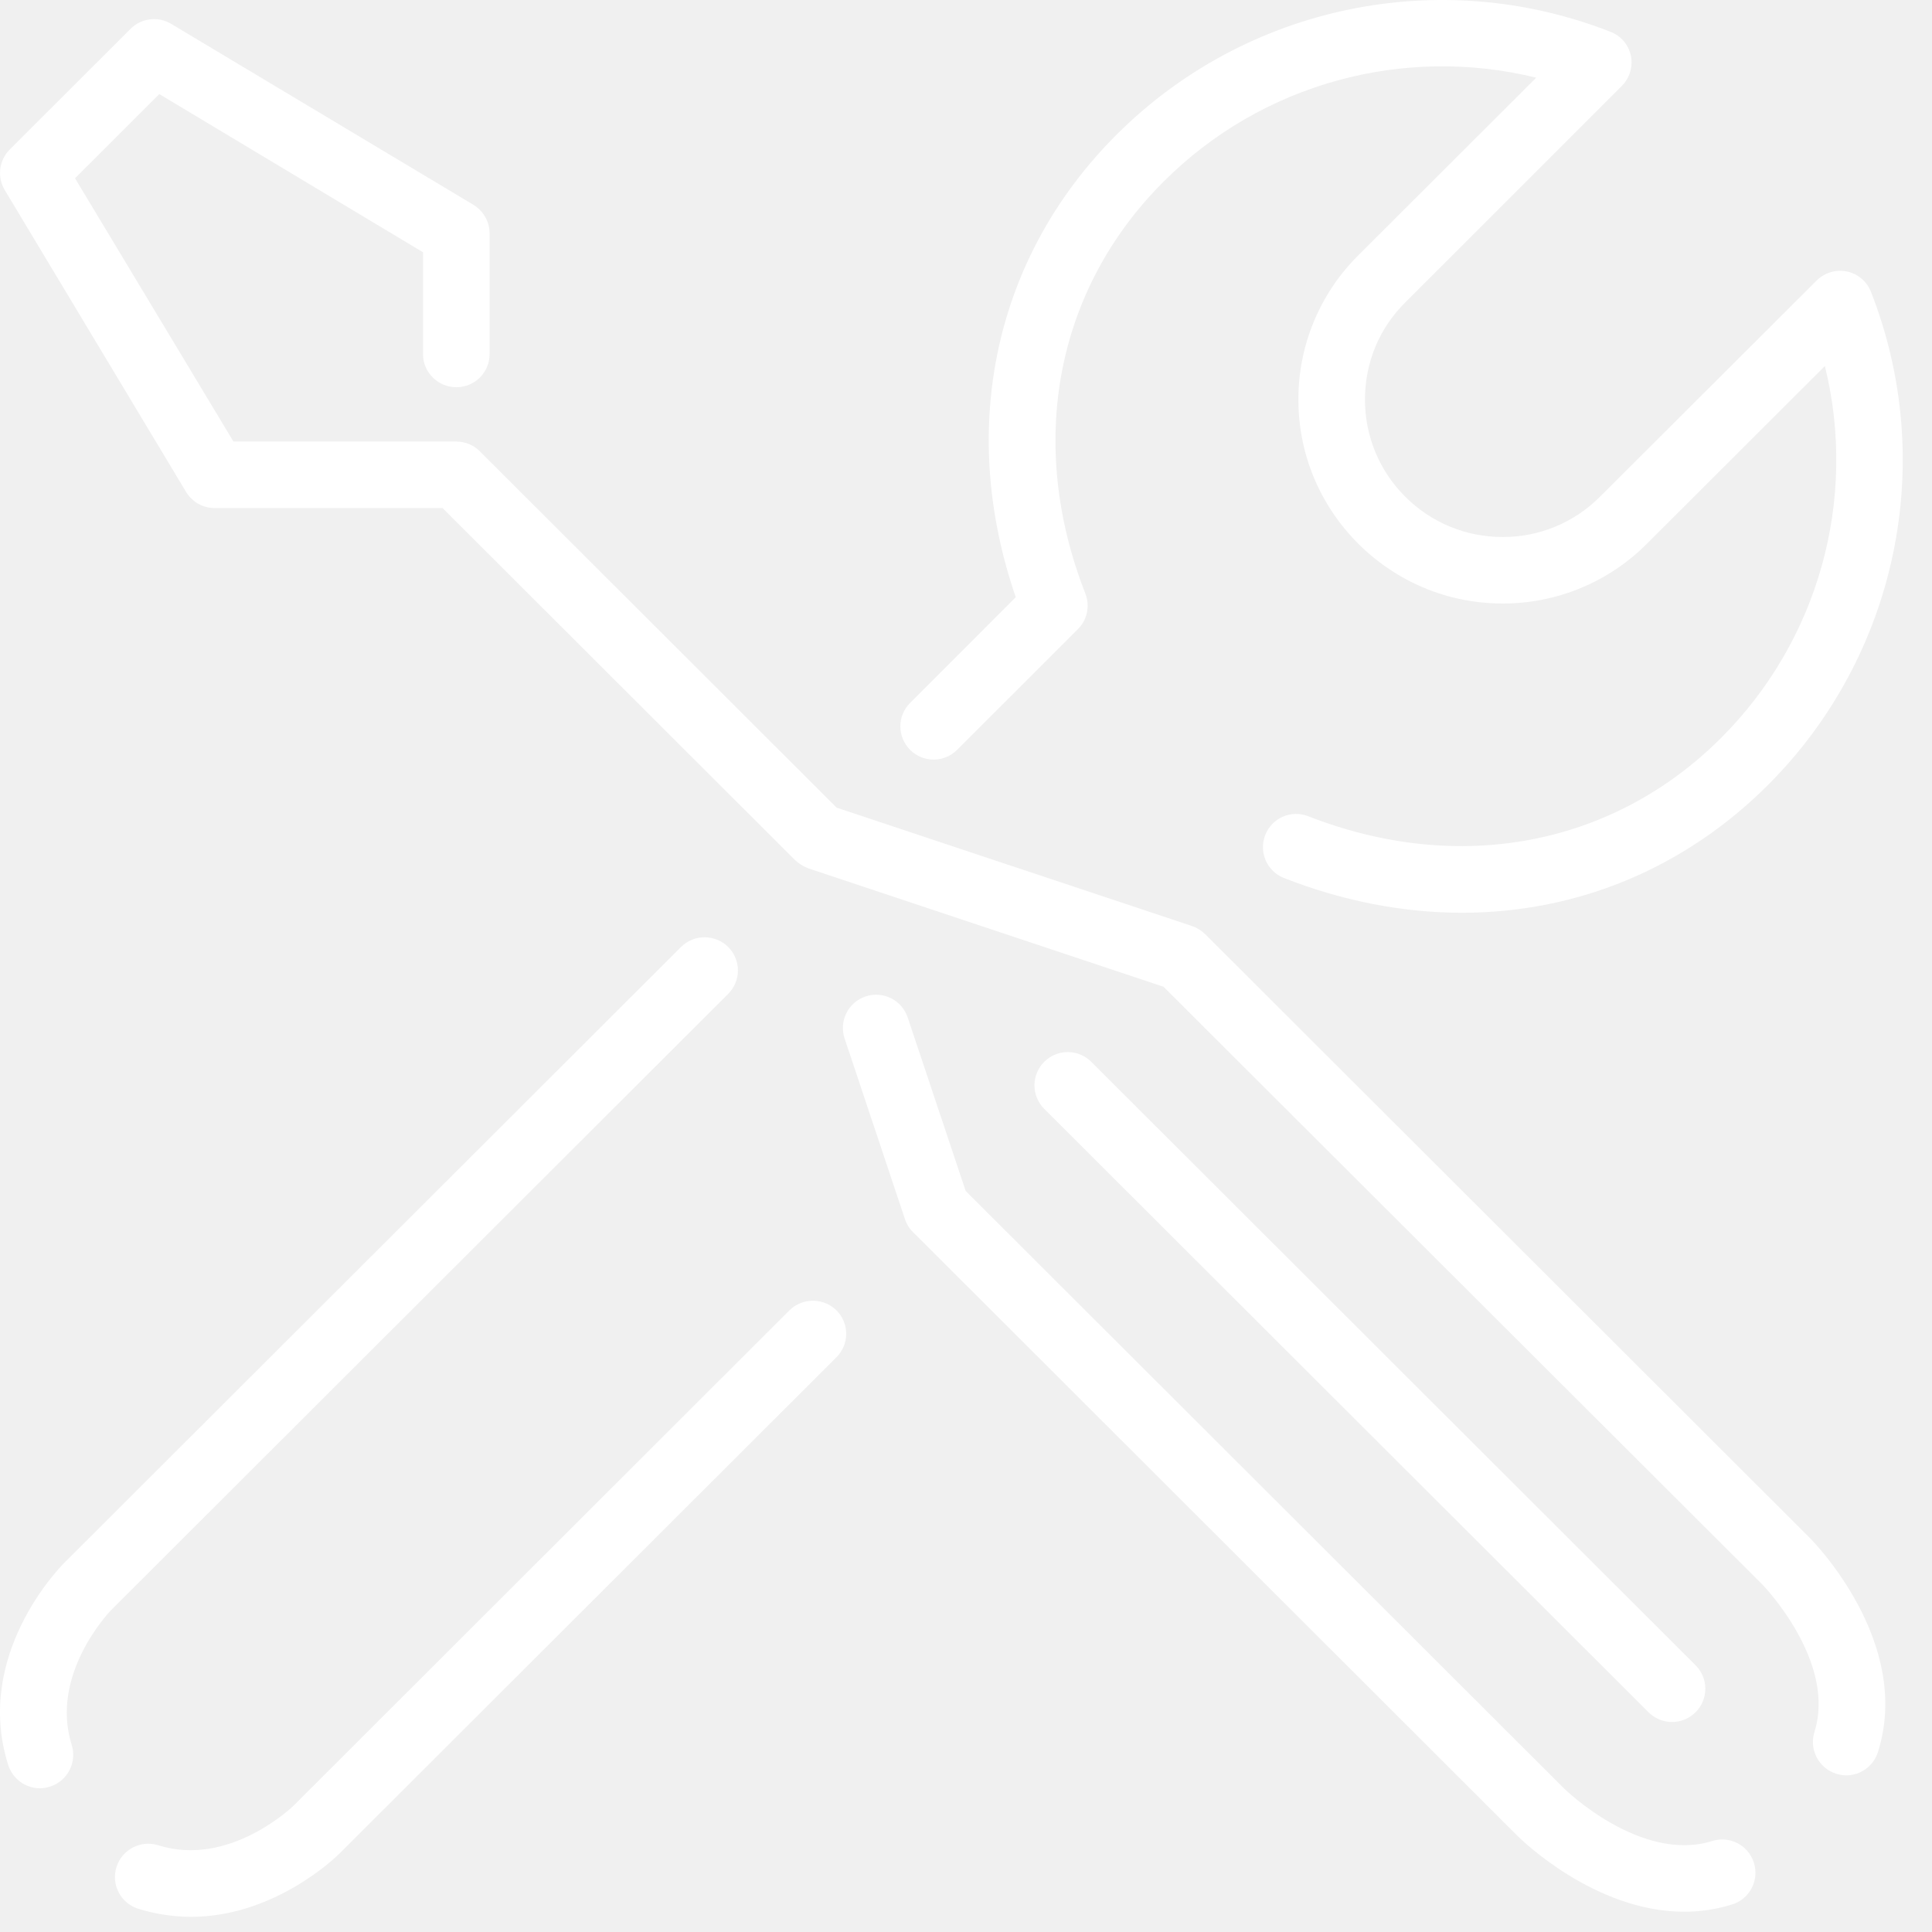
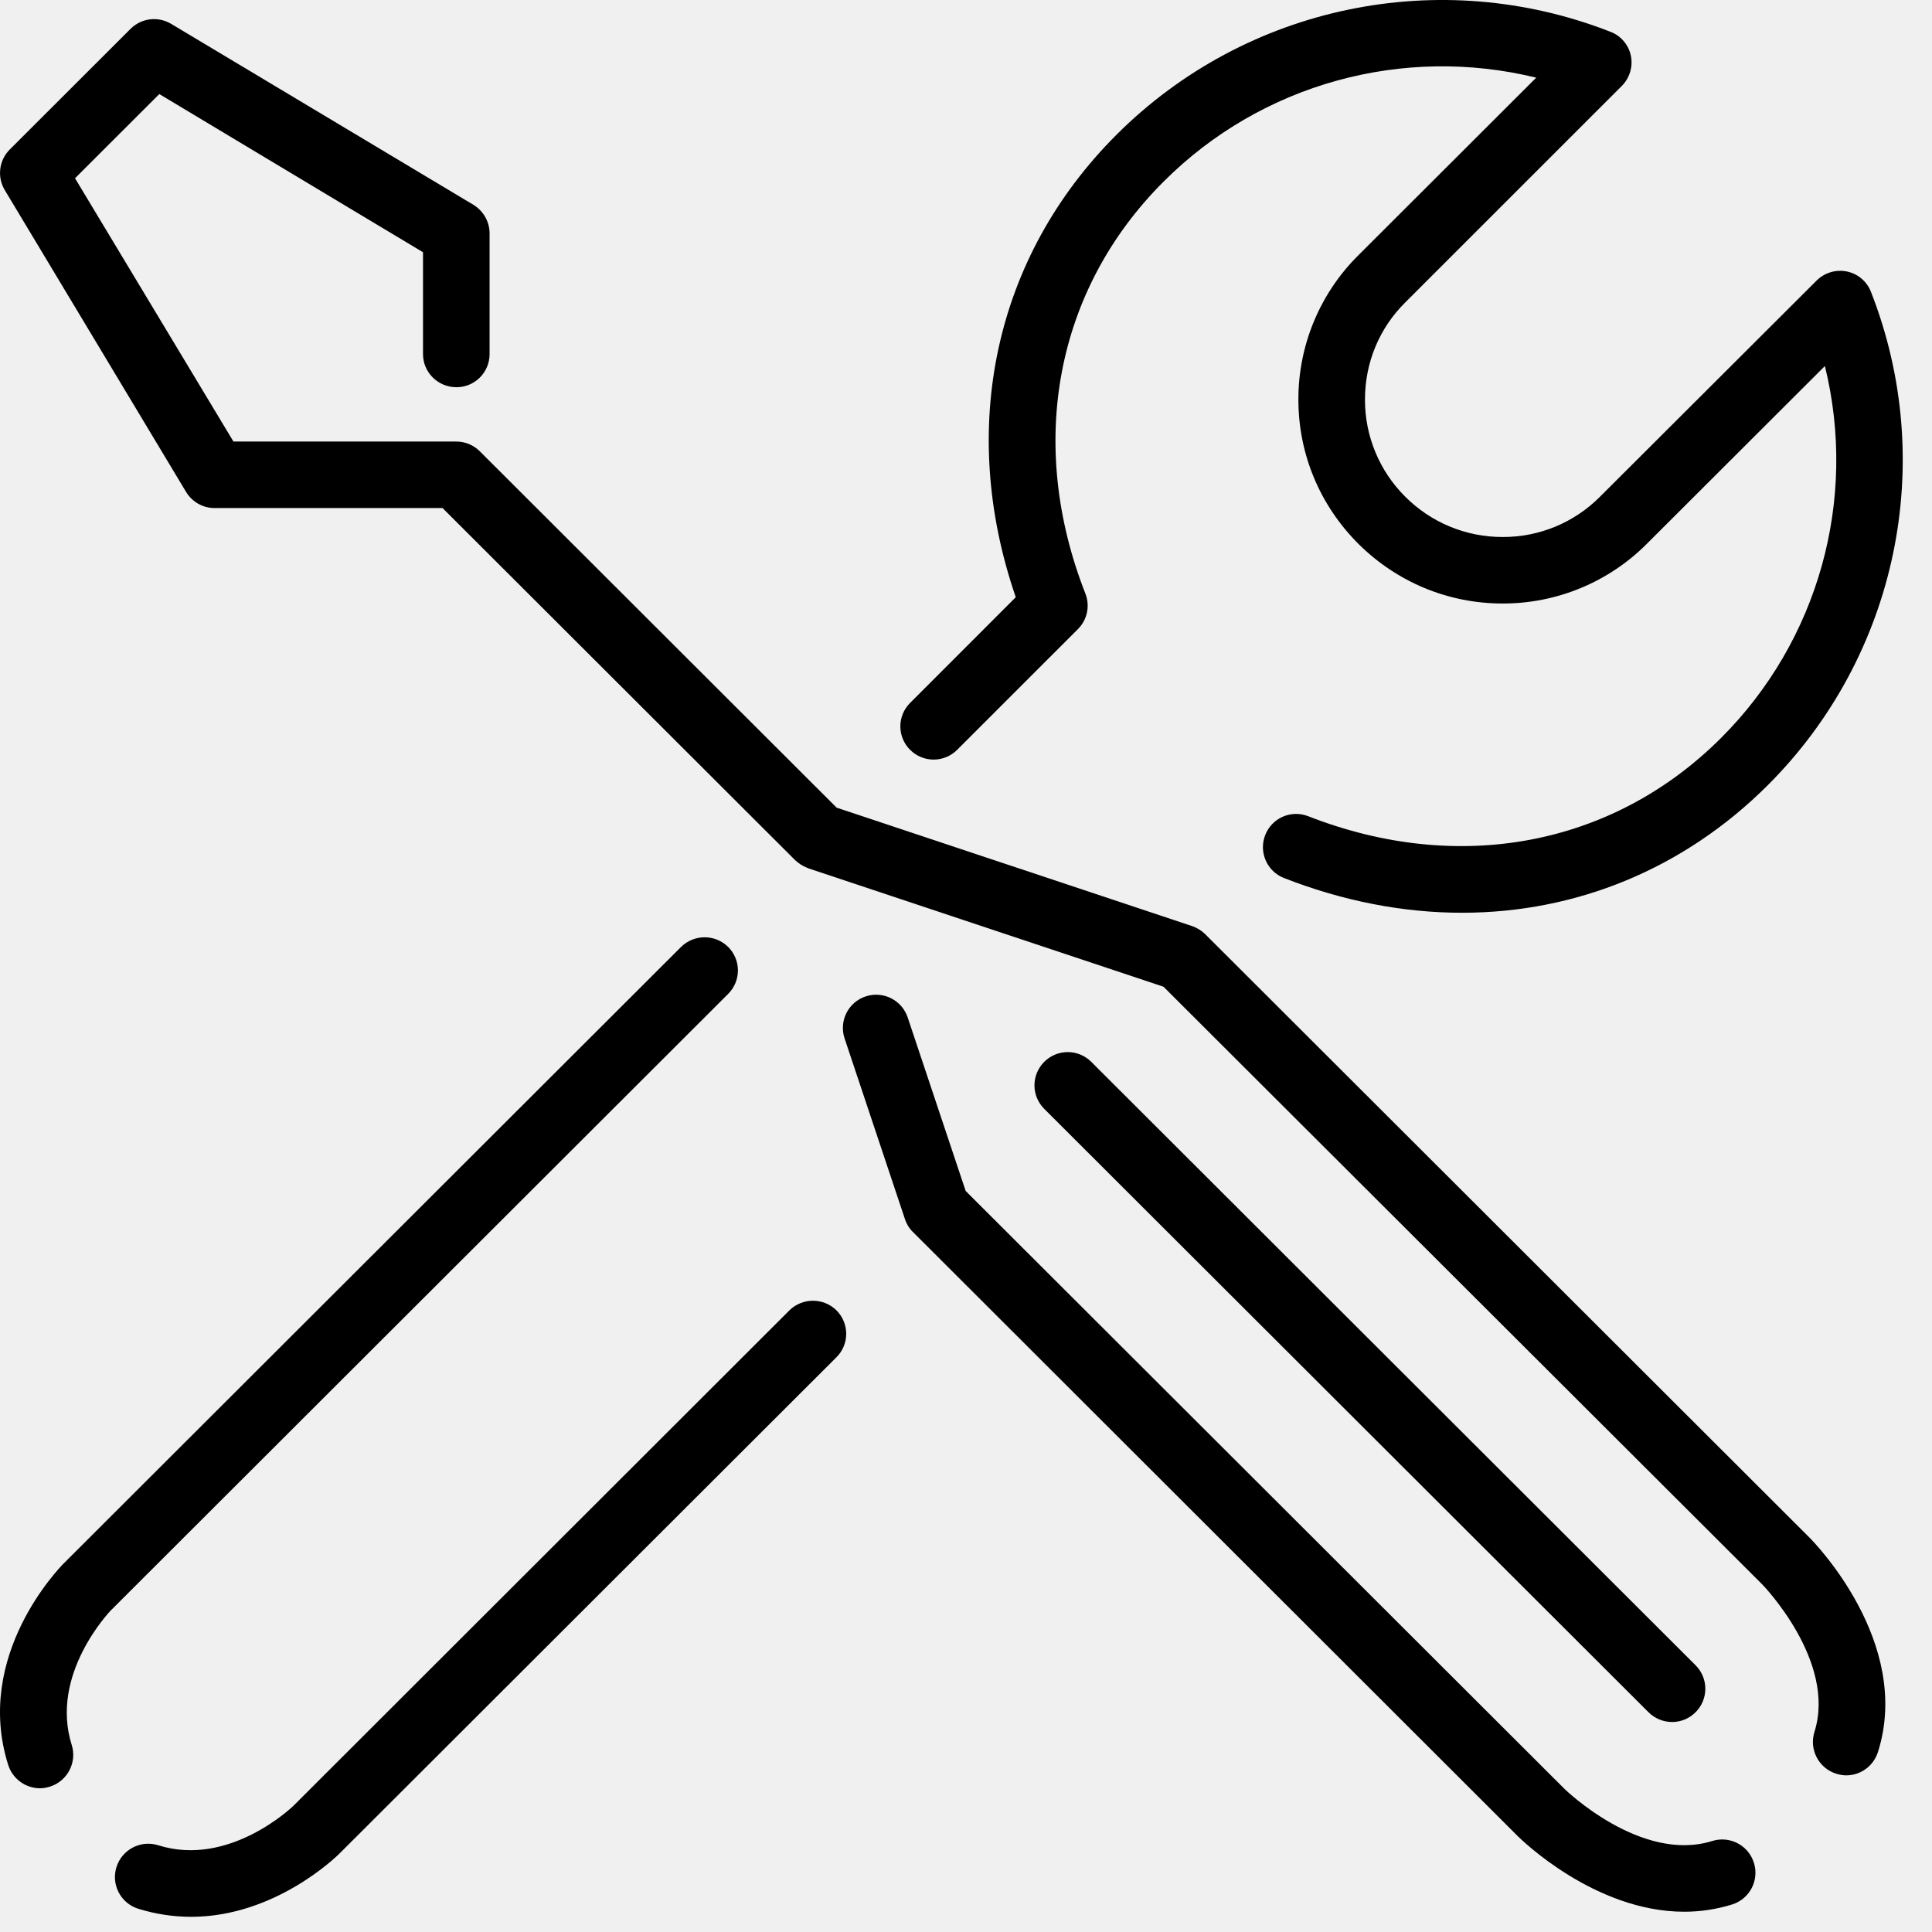
<svg width="118" height="118" viewBox="0 0 118 118">
-   <g fill="#FFF" fill-rule="evenodd">
-     <path d="M58.459 45.798l7.375-7.373c.573-.561.747-1.415.46-2.164-3.605-9.189-1.815-18.592 4.776-25.17 5.992-5.997 14.65-8.334 22.757-6.347l-10.87 10.854a12.376 12.376 0 0 0-3.656 8.807c0 3.326 1.305 6.444 3.657 8.804 2.363 2.346 5.485 3.651 8.816 3.651a12.4 12.4 0 0 0 8.814-3.65l10.87-10.854a23.994 23.994 0 0 1-6.353 22.727c-6.593 6.58-16.005 8.366-25.208 4.768a2.021 2.021 0 0 0-2.623 1.154 2.025 2.025 0 0 0 1.144 2.62c3.645 1.427 7.313 2.123 10.881 2.123 6.964 0 13.544-2.67 18.68-7.8a28.08 28.08 0 0 0 6.291-30.127 2.014 2.014 0 0 0-1.468-1.24 2.043 2.043 0 0 0-1.852.557L97.72 30.34a8.33 8.33 0 0 1-5.946 2.458 8.362 8.362 0 0 1-5.943-2.458 8.334 8.334 0 0 1-2.463-5.936c0-2.25.87-4.36 2.463-5.935L99.048 5.255c.486-.485.697-1.18.56-1.85a1.998 1.998 0 0 0-1.254-1.466C87.944-2.134 76.106.325 68.196 8.225c-7.461 7.449-9.712 17.931-6.156 28.25l-6.453 6.456a2.02 2.02 0 0 0 0 2.867 2.029 2.029 0 0 0 2.872 0M48.215 80.032L17.884 110.33c-.05.035-3.892 3.738-8.22 2.372a2.036 2.036 0 0 0-2.549 1.327 2.027 2.027 0 0 0 1.318 2.548 10.95 10.95 0 0 0 3.234.496c5.123 0 8.88-3.675 9.079-3.876l30.341-30.3a2.02 2.02 0 0 0 0-2.866 2.052 2.052 0 0 0-2.872 0M44.473 60.704a2.022 2.022 0 0 0 0-2.869 2.05 2.05 0 0 0-2.875 0L3.87 95.51c-.223.236-5.485 5.59-3.37 12.284a2.042 2.042 0 0 0 1.94 1.428c.2 0 .412-.038.61-.1a2.036 2.036 0 0 0 1.331-2.547c-1.367-4.321 2.34-8.156 2.364-8.193l37.728-37.678z" />
-     <path d="M73.598 57.045a2.15 2.15 0 0 0-.796-.486L51.1 49.33 29.304 27.562a2.027 2.027 0 0 0-1.43-.594H14.258L4.582 10.887 9.73 5.745l16.106 9.662v6.22c0 1.12.918 2.023 2.04 2.023 1.119 0 2.026-.902 2.026-2.023v-7.373c0-.708-.374-1.367-.982-1.742L10.463 1.463a2.03 2.03 0 0 0-2.486.295L.591 9.136a2.028 2.028 0 0 0-.3 2.473l11.068 18.427c.374.62 1.032.994 1.741.994h13.928l21.55 21.52c.009.009.021.01.03.02.168.16.367.29.59.388.033.015.065.03.099.043.027.01.049.025.077.034l21.687 7.23 36.573 36.507c.05.05 4.551 4.703 3.184 9.014a2.038 2.038 0 0 0 1.332 2.547c.21.062.411.1.61.1.87 0 1.665-.56 1.94-1.429 2.115-6.693-3.931-12.842-4.191-13.101L73.598 57.045z" />
-     <path d="M104.582 112.44c-4.354 1.366-8.99-3.143-9.028-3.18L58.98 72.74l-3.543-10.604a2.032 2.032 0 0 0-2.56-1.28 2.026 2.026 0 0 0-1.295 2.56l3.695 11.061c.1.3.273.573.497.785l36.909 36.867c.212.212 4.712 4.633 10.184 4.633.957 0 1.94-.137 2.936-.447a2.028 2.028 0 0 0 1.318-2.548 2.03 2.03 0 0 0-2.54-1.326M102.13 105.174c.522 0 1.031-.2 1.43-.596a2.025 2.025 0 0 0 0-2.869L66.65 64.853a2.029 2.029 0 0 0-2.872 0 2.026 2.026 0 0 0 0 2.872l36.909 36.855c.398.394.92.594 1.444.594" />
-   </g>
+   <path d="M58.459 45.798l7.375-7.373a2.018 2.018 0 0 0 .46-2.164c-3.605-9.189-1.815-18.592 4.776-25.17 5.992-5.997 14.65-8.334 22.757-6.347l-10.87 10.854a12.376 12.376 0 0 0-3.656 8.807c0 3.326 1.305 6.444 3.657 8.804 2.363 2.346 5.485 3.651 8.816 3.651a12.4 12.4 0 0 0 8.814-3.65l10.87-10.854a23.994 23.994 0 0 1-6.353 22.727c-6.593 6.58-16.005 8.366-25.208 4.768a2.021 2.021 0 0 0-2.623 1.154 2.025 2.025 0 0 0 1.144 2.62c3.645 1.427 7.313 2.123 10.881 2.123 6.964 0 13.544-2.67 18.68-7.8a28.08 28.08 0 0 0 6.291-30.127 2.014 2.014 0 0 0-1.468-1.24 2.043 2.043 0 0 0-1.852.557L97.72 30.34a8.33 8.33 0 0 1-5.946 2.458 8.362 8.362 0 0 1-5.943-2.458 8.334 8.334 0 0 1-2.463-5.936c0-2.25.87-4.36 2.463-5.935L99.048 5.255c.486-.485.697-1.18.56-1.85a1.998 1.998 0 0 0-1.254-1.466C87.944-2.134 76.106.325 68.196 8.225c-7.461 7.449-9.712 17.931-6.156 28.25l-6.453 6.456a2.02 2.02 0 0 0 0 2.867 2.029 2.029 0 0 0 2.872 0M48.215 80.032L17.884 110.33c-.05.035-3.892 3.738-8.22 2.372a2.036 2.036 0 0 0-2.549 1.327 2.027 2.027 0 0 0 1.318 2.548 10.95 10.95 0 0 0 3.234.496c5.123 0 8.88-3.675 9.079-3.876l30.341-30.3a2.02 2.02 0 0 0 0-2.866 2.052 2.052 0 0 0-2.872 0m-3.742-19.327a2.022 2.022 0 0 0 0-2.869 2.05 2.05 0 0 0-2.875 0L3.87 95.51c-.223.236-5.485 5.59-3.37 12.284a2.042 2.042 0 0 0 1.94 1.428c.2 0 .412-.038.61-.1a2.036 2.036 0 0 0 1.331-2.547c-1.367-4.321 2.34-8.156 2.364-8.193l37.728-37.678z" />
+   <path d="M73.598 57.045a2.15 2.15 0 0 0-.796-.486L51.1 49.33 29.304 27.562a2.027 2.027 0 0 0-1.43-.594H14.258L4.582 10.887 9.73 5.745l16.106 9.662v6.22c0 1.12.918 2.023 2.04 2.023a2.022 2.022 0 0 0 2.026-2.023v-7.373c0-.708-.374-1.367-.982-1.742L10.463 1.463a2.03 2.03 0 0 0-2.486.295L.591 9.136a2.028 2.028 0 0 0-.3 2.473l11.068 18.427c.374.62 1.032.994 1.741.994h13.928l21.55 21.52c.009.009.021.01.03.02.168.16.367.29.59.388.033.015.065.03.099.043.027.01.049.025.077.034l21.687 7.23 36.573 36.507c.05.05 4.551 4.703 3.184 9.014a2.038 2.038 0 0 0 1.332 2.547c.21.062.411.1.61.1.87 0 1.665-.56 1.94-1.429 2.115-6.693-3.931-12.842-4.191-13.101L73.598 57.045z" />
+   <path d="M104.582 112.44c-4.354 1.366-8.99-3.143-9.028-3.18L58.98 72.74l-3.543-10.604a2.032 2.032 0 0 0-2.56-1.28 2.026 2.026 0 0 0-1.295 2.56l3.695 11.061c.1.3.273.573.497.785l36.909 36.867c.212.212 4.712 4.633 10.184 4.633.957 0 1.94-.137 2.936-.447a2.028 2.028 0 0 0 1.318-2.548 2.03 2.03 0 0 0-2.54-1.326m-2.451-7.267c.522 0 1.031-.2 1.43-.596a2.025 2.025 0 0 0 0-2.869L66.65 64.853a2.029 2.029 0 0 0-2.872 0 2.026 2.026 0 0 0 0 2.872l36.909 36.855c.398.394.92.594 1.444.594" />
</svg>
